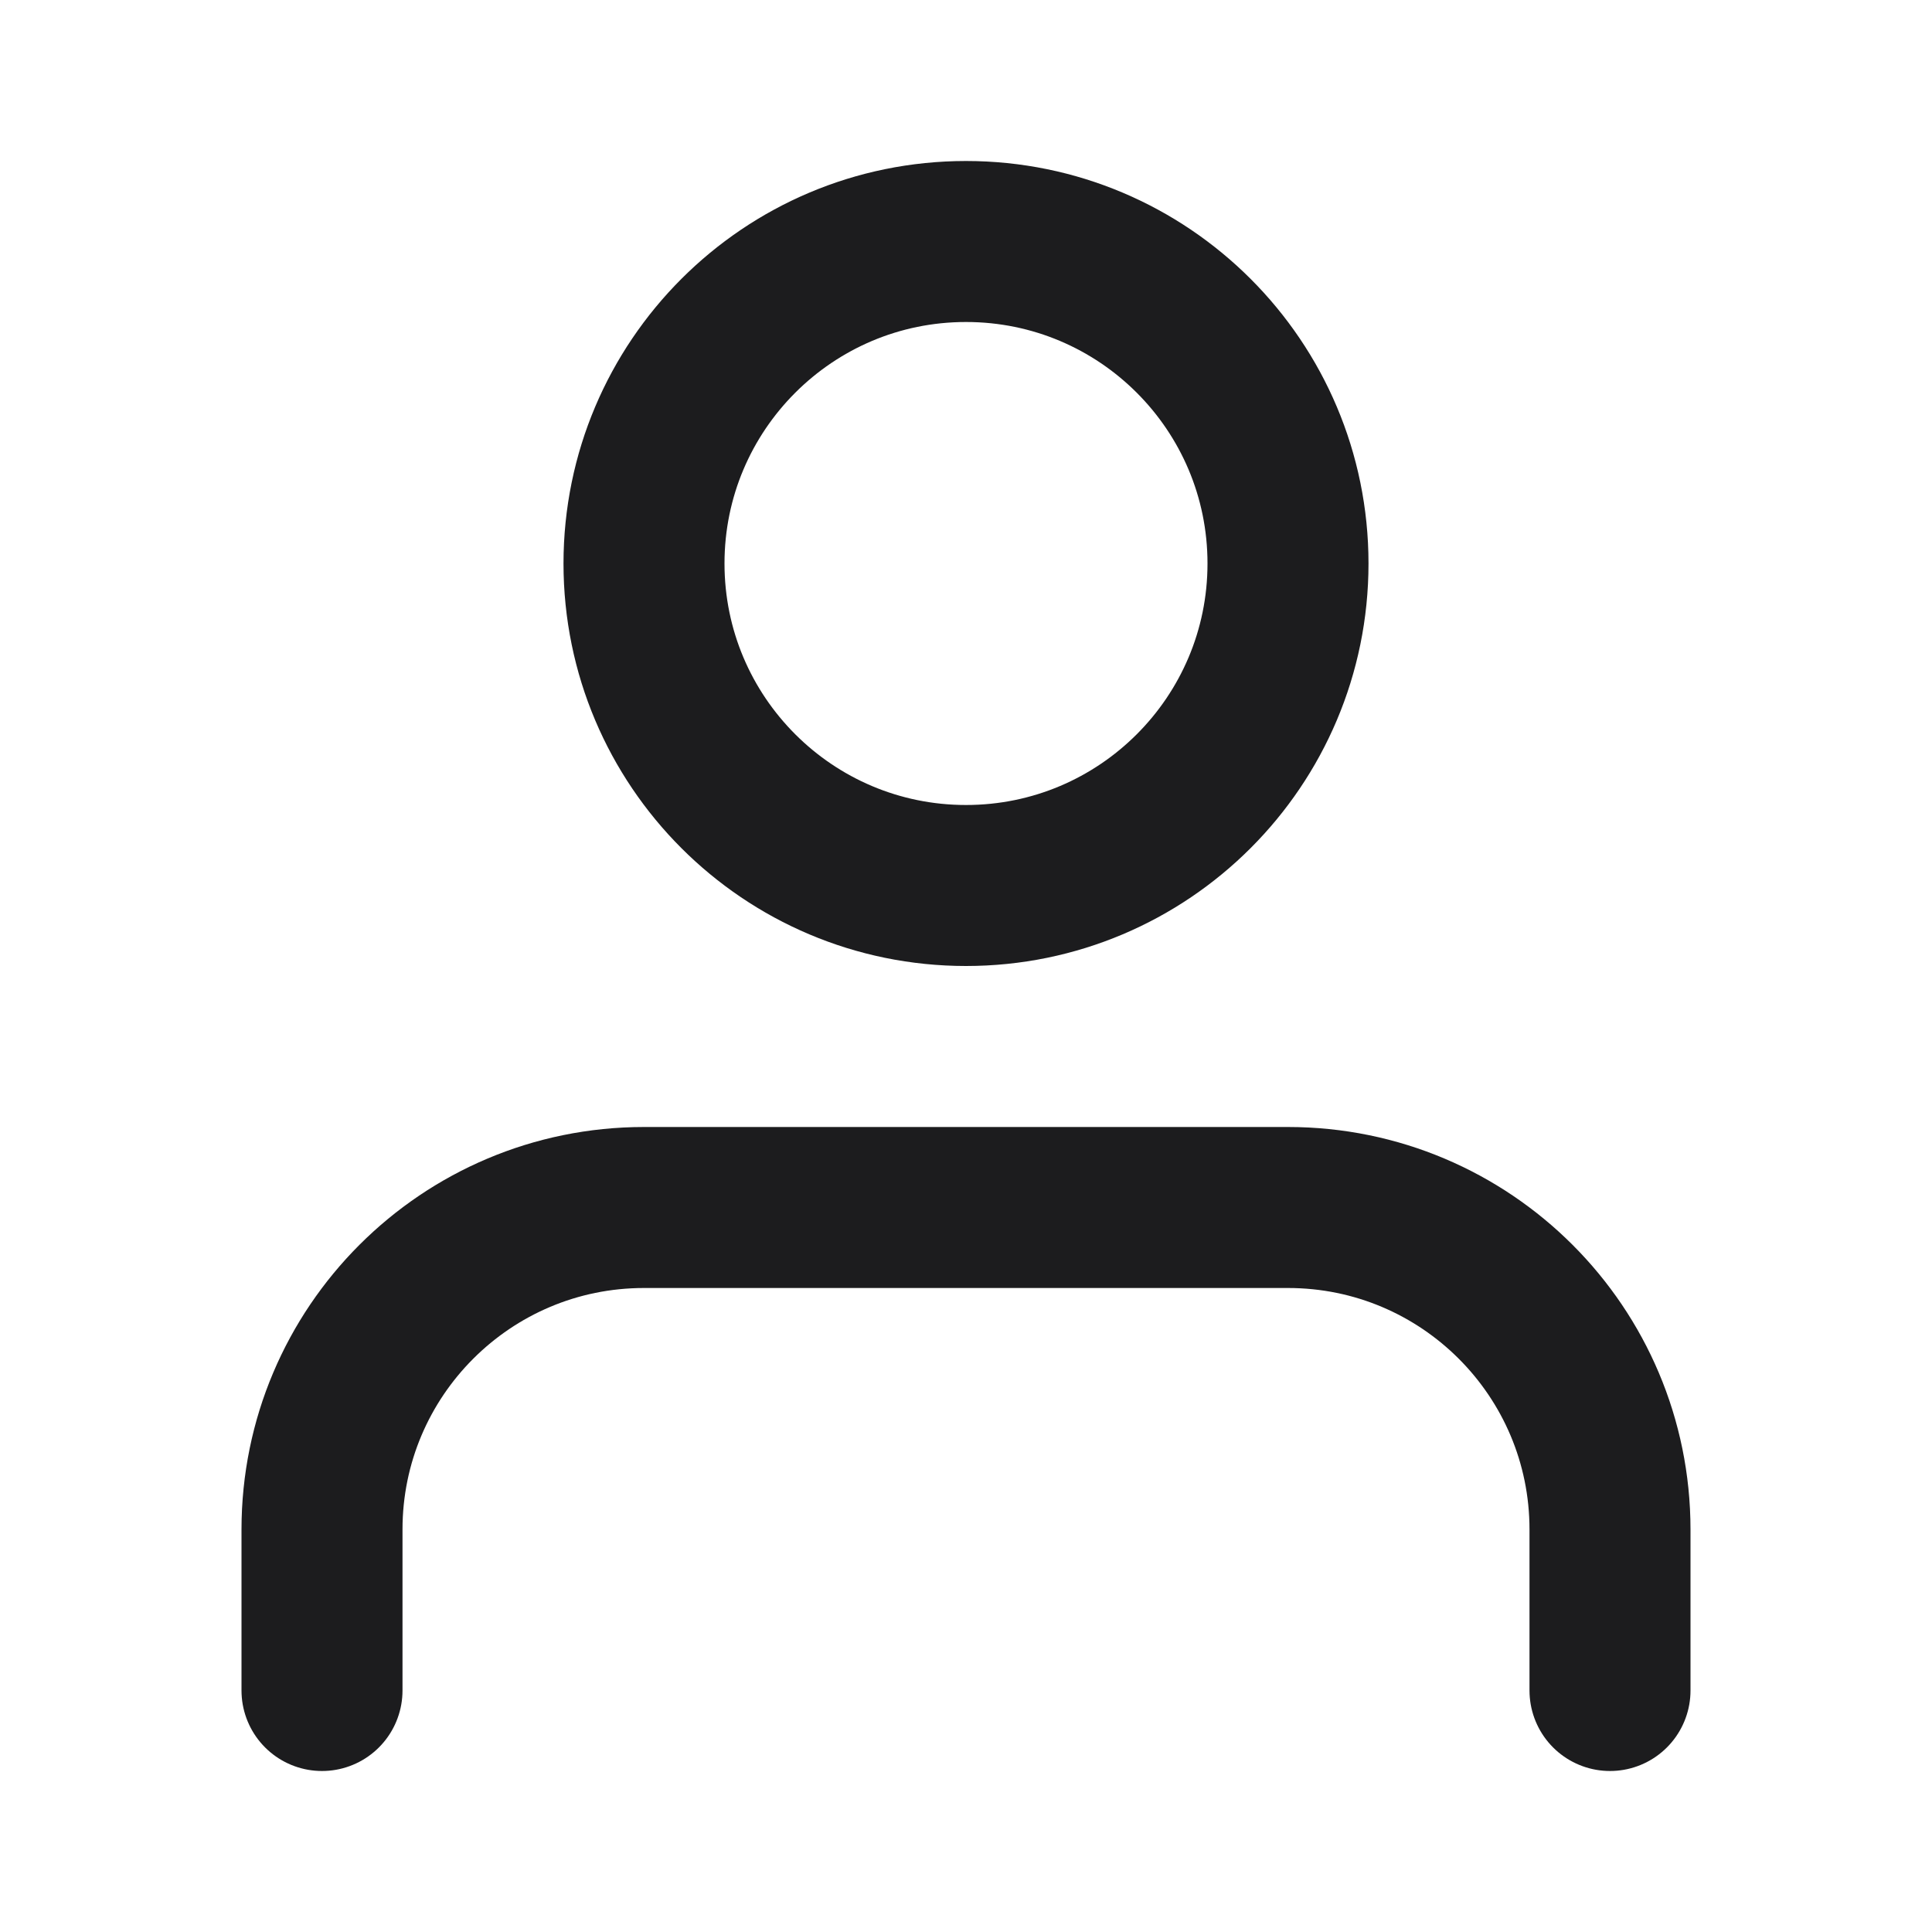
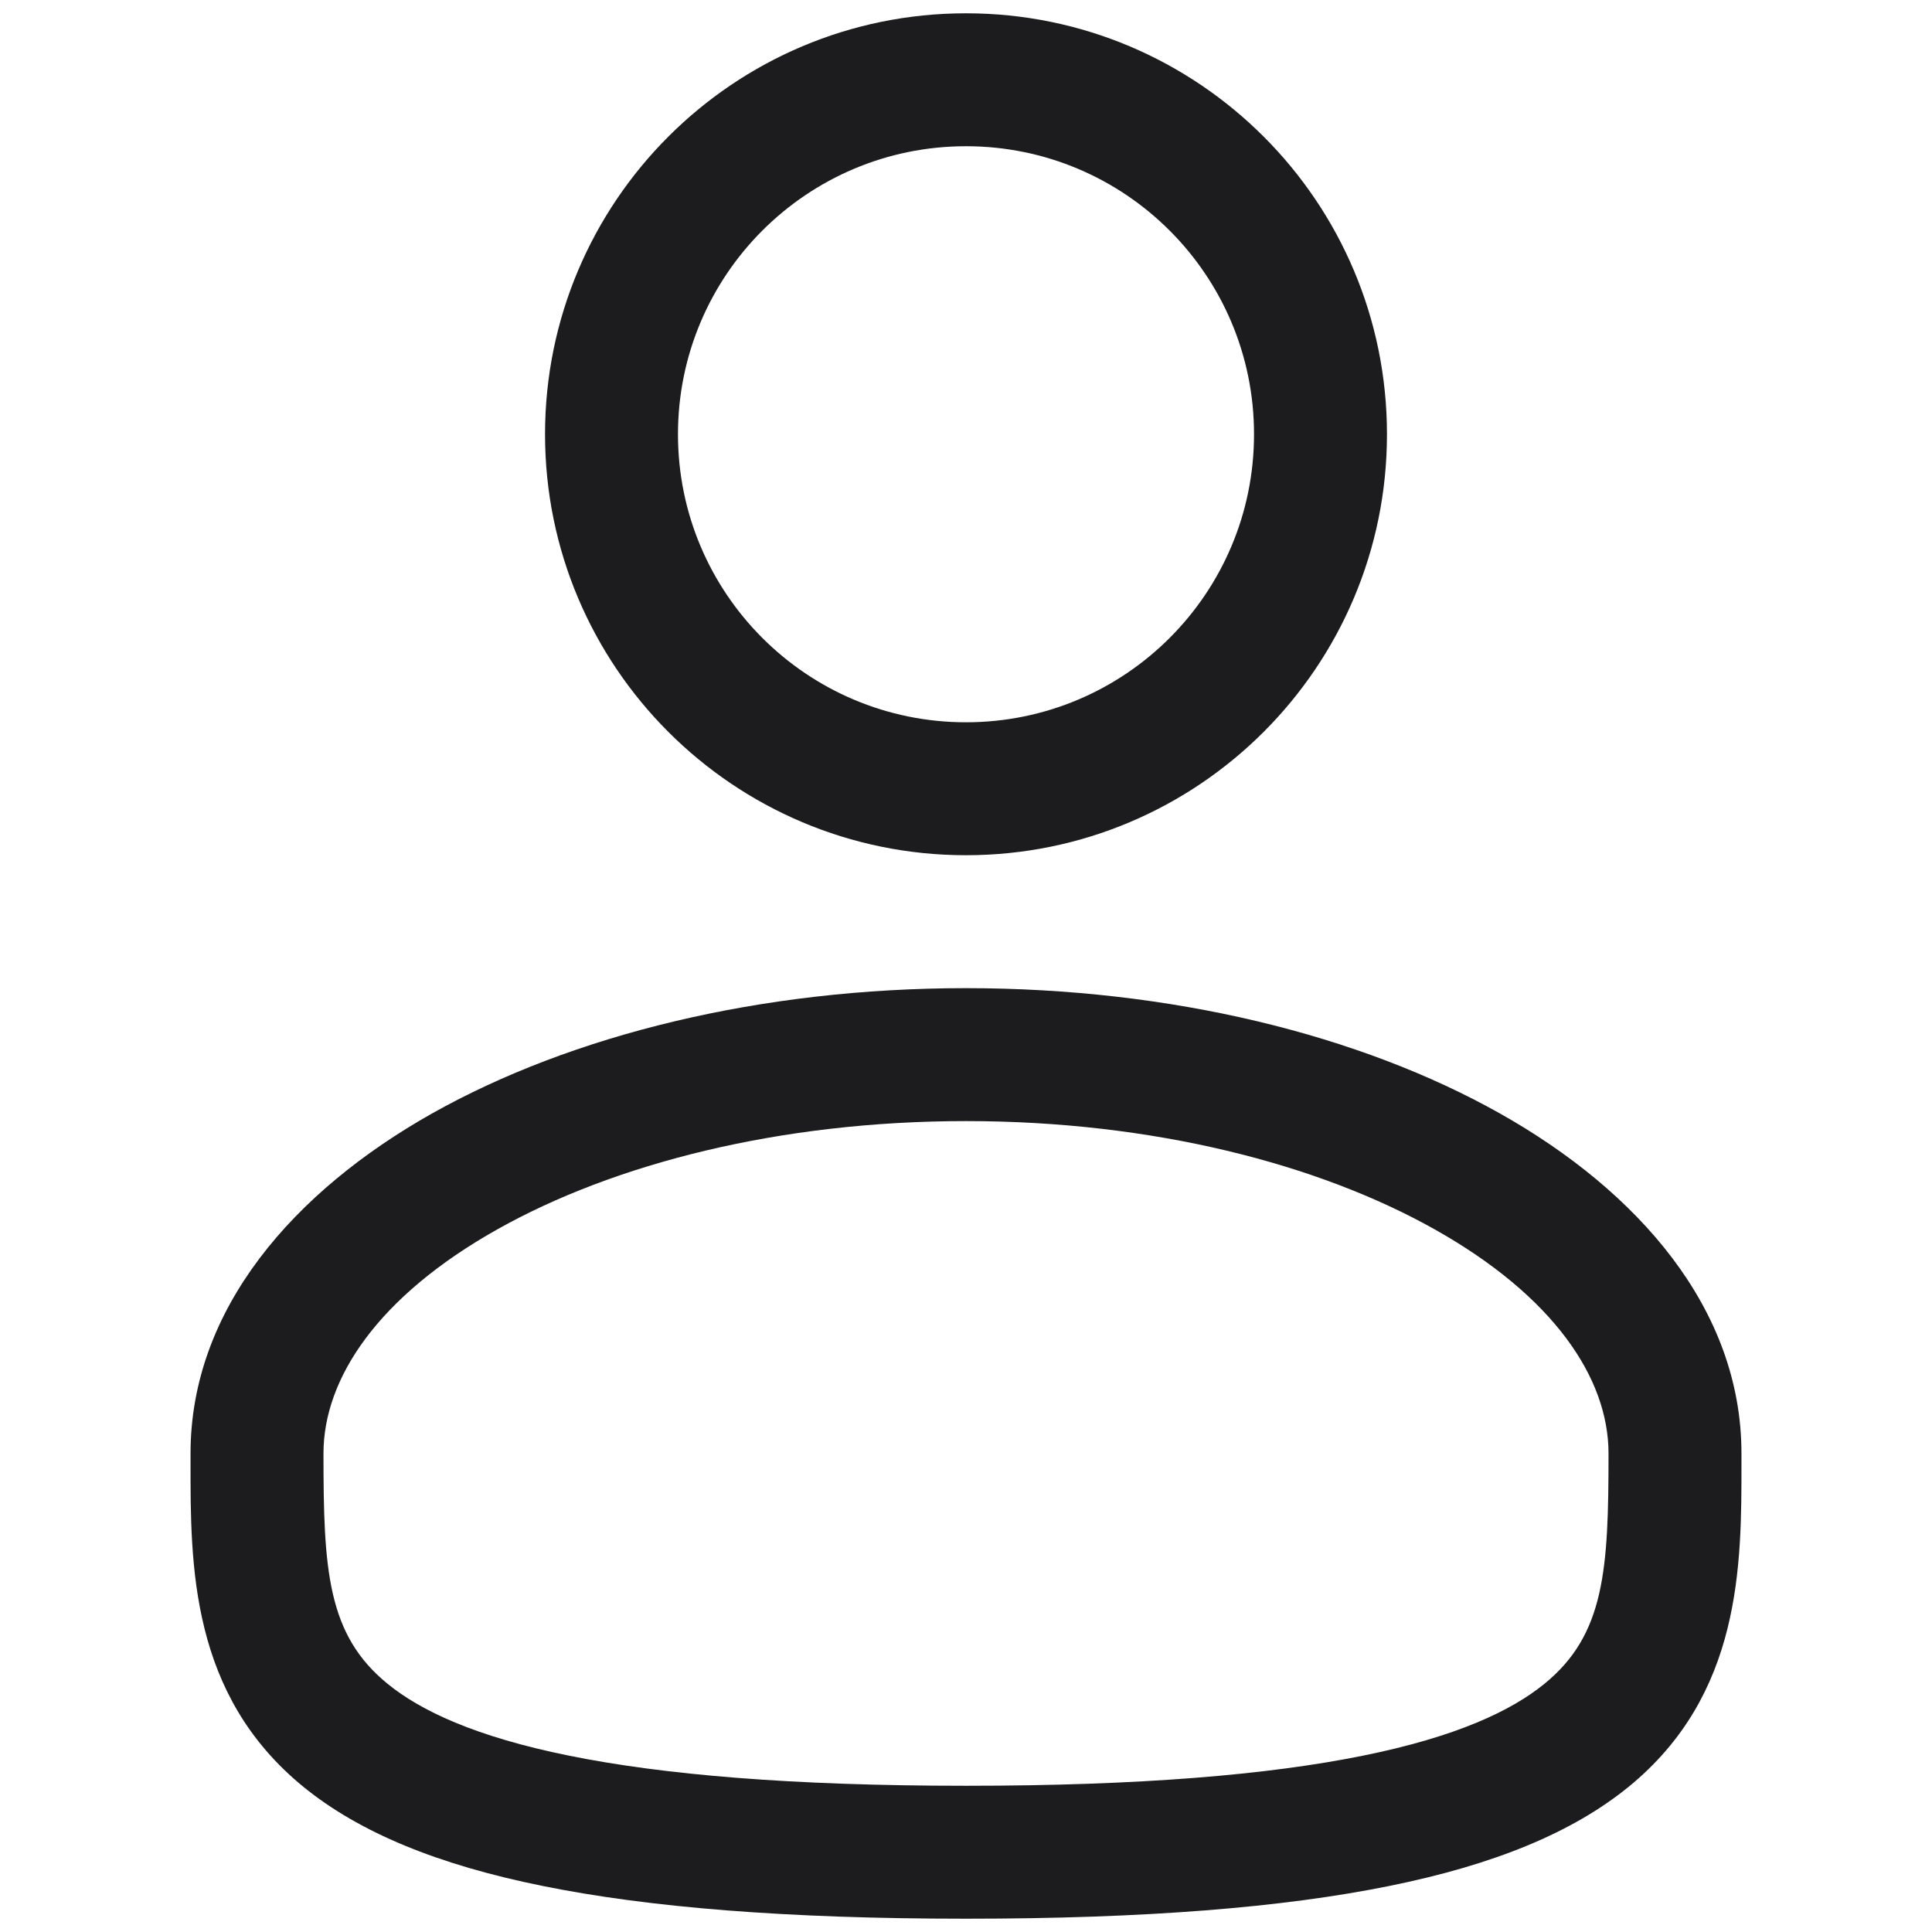
- <svg xmlns="http://www.w3.org/2000/svg" viewBox="0 0 24 24" fill="none" stroke="#1c1c1e" stroke-width="2" stroke-linecap="round" stroke-linejoin="round">
-   <path d="M20 21v-2a4 4 0 0 0-4-4H8a4 4 0 0 0-4 4v2" />
-   <circle cx="12" cy="7" r="4" />
+ <svg xmlns="http://www.w3.org/2000/svg" width="24" height="24" viewBox="1.1 1.1 21.8 21.8" fill="none">
+   <path fill-rule="evenodd" clip-rule="evenodd" d="M12 1.25C9.377 1.25 7.25 3.377 7.25 6C7.25 8.623 9.377 10.75 12 10.75C14.623 10.75 16.75 8.623 16.75 6C16.75 3.377 14.623 1.25 12 1.25ZM8.75 6C8.75 4.205 10.205 2.75 12 2.75C13.795 2.75 15.25 4.205 15.25 6C15.25 7.795 13.795 9.25 12 9.25C10.205 9.25 8.75 7.795 8.75 6Z" fill="#1c1c1e" />
+   <path fill-rule="evenodd" clip-rule="evenodd" d="M12 12.25C9.686 12.25 7.555 12.776 5.975 13.664C4.42 14.54 3.25 15.866 3.25 17.5L3.25 17.602C3.249 18.764 3.247 20.222 4.526 21.264C5.156 21.776 6.036 22.141 7.226 22.381C8.419 22.623 9.974 22.75 12 22.75C14.026 22.75 15.581 22.623 16.774 22.381C17.963 22.141 18.844 21.776 19.474 21.264C20.753 20.222 20.751 18.764 20.75 17.602L20.75 17.5C20.75 15.866 19.581 14.54 18.025 13.664C16.445 12.776 14.314 12.25 12 12.25ZM4.75 17.5C4.75 16.649 5.371 15.725 6.711 14.972C8.027 14.232 9.895 13.75 12 13.75C14.105 13.75 15.973 14.232 17.289 14.972C18.629 15.725 19.25 16.649 19.25 17.5C19.25 18.808 19.21 19.544 18.526 20.1C18.156 20.402 17.537 20.697 16.476 20.911C15.419 21.125 13.974 21.25 12 21.25C10.026 21.25 8.581 21.125 7.524 20.911C6.464 20.697 5.844 20.402 5.474 20.1C4.79 19.544 4.75 18.808 4.75 17.5Z" fill="#1c1c1e" />
</svg>
